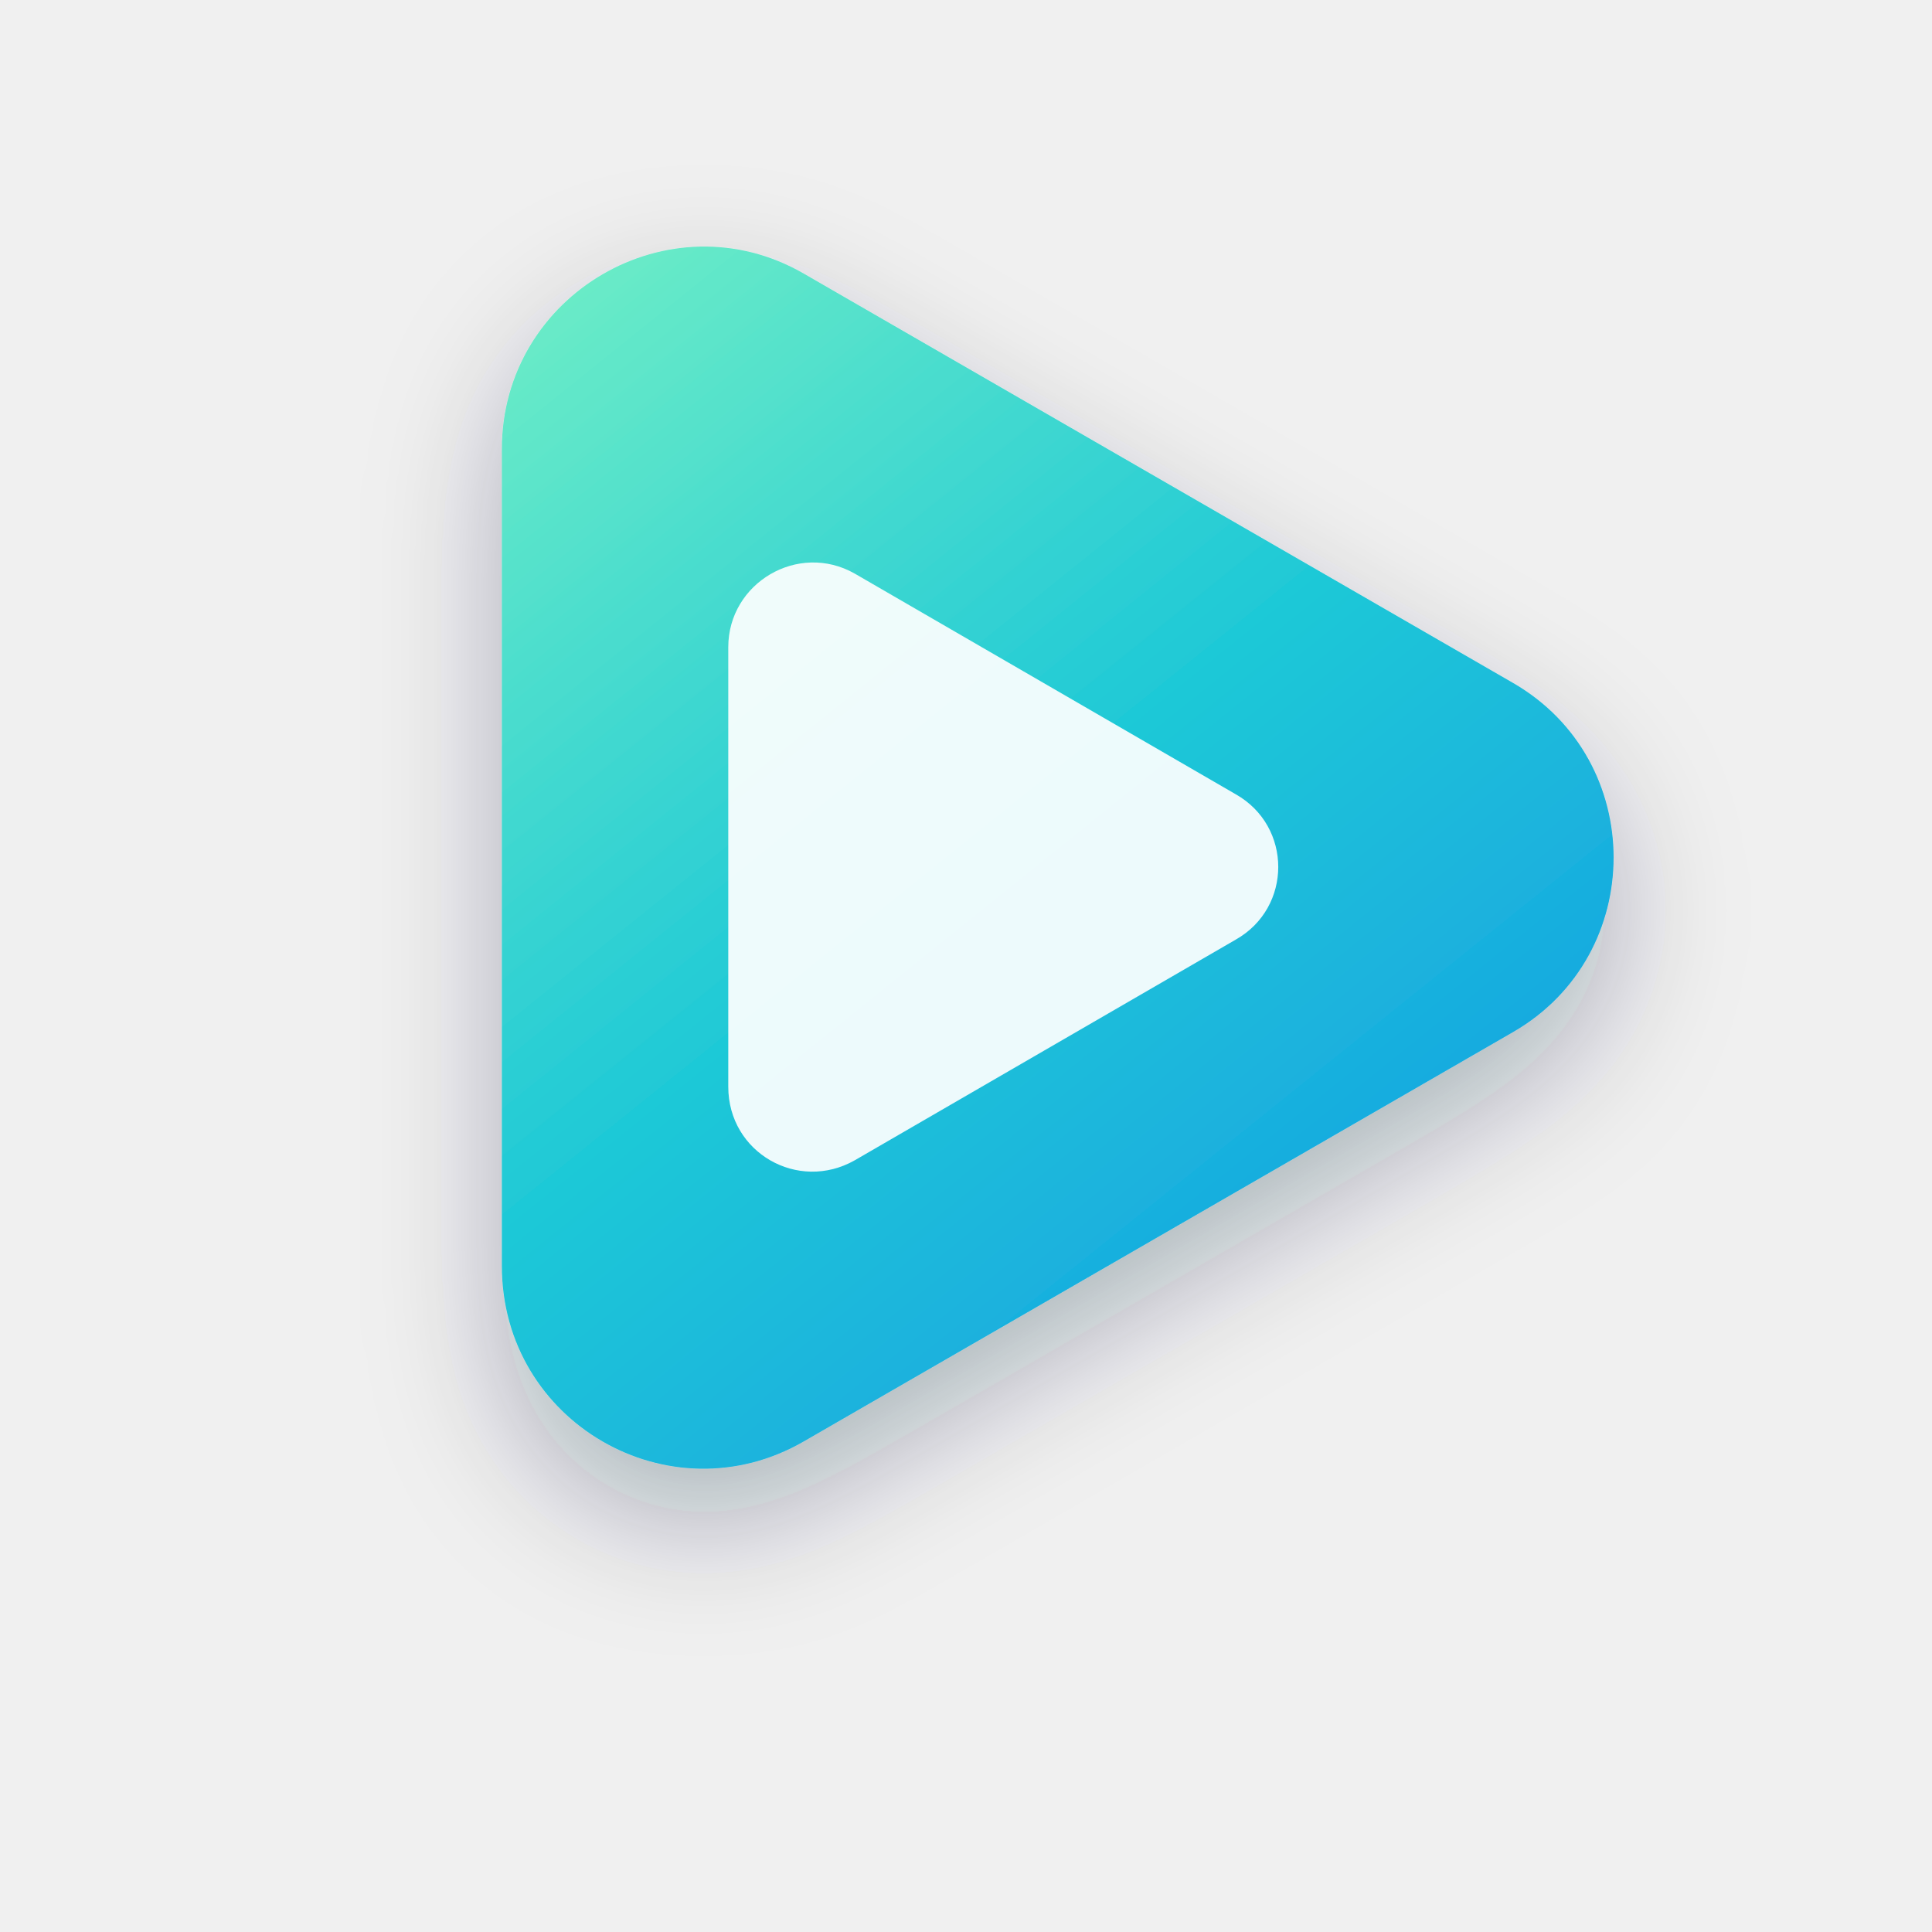
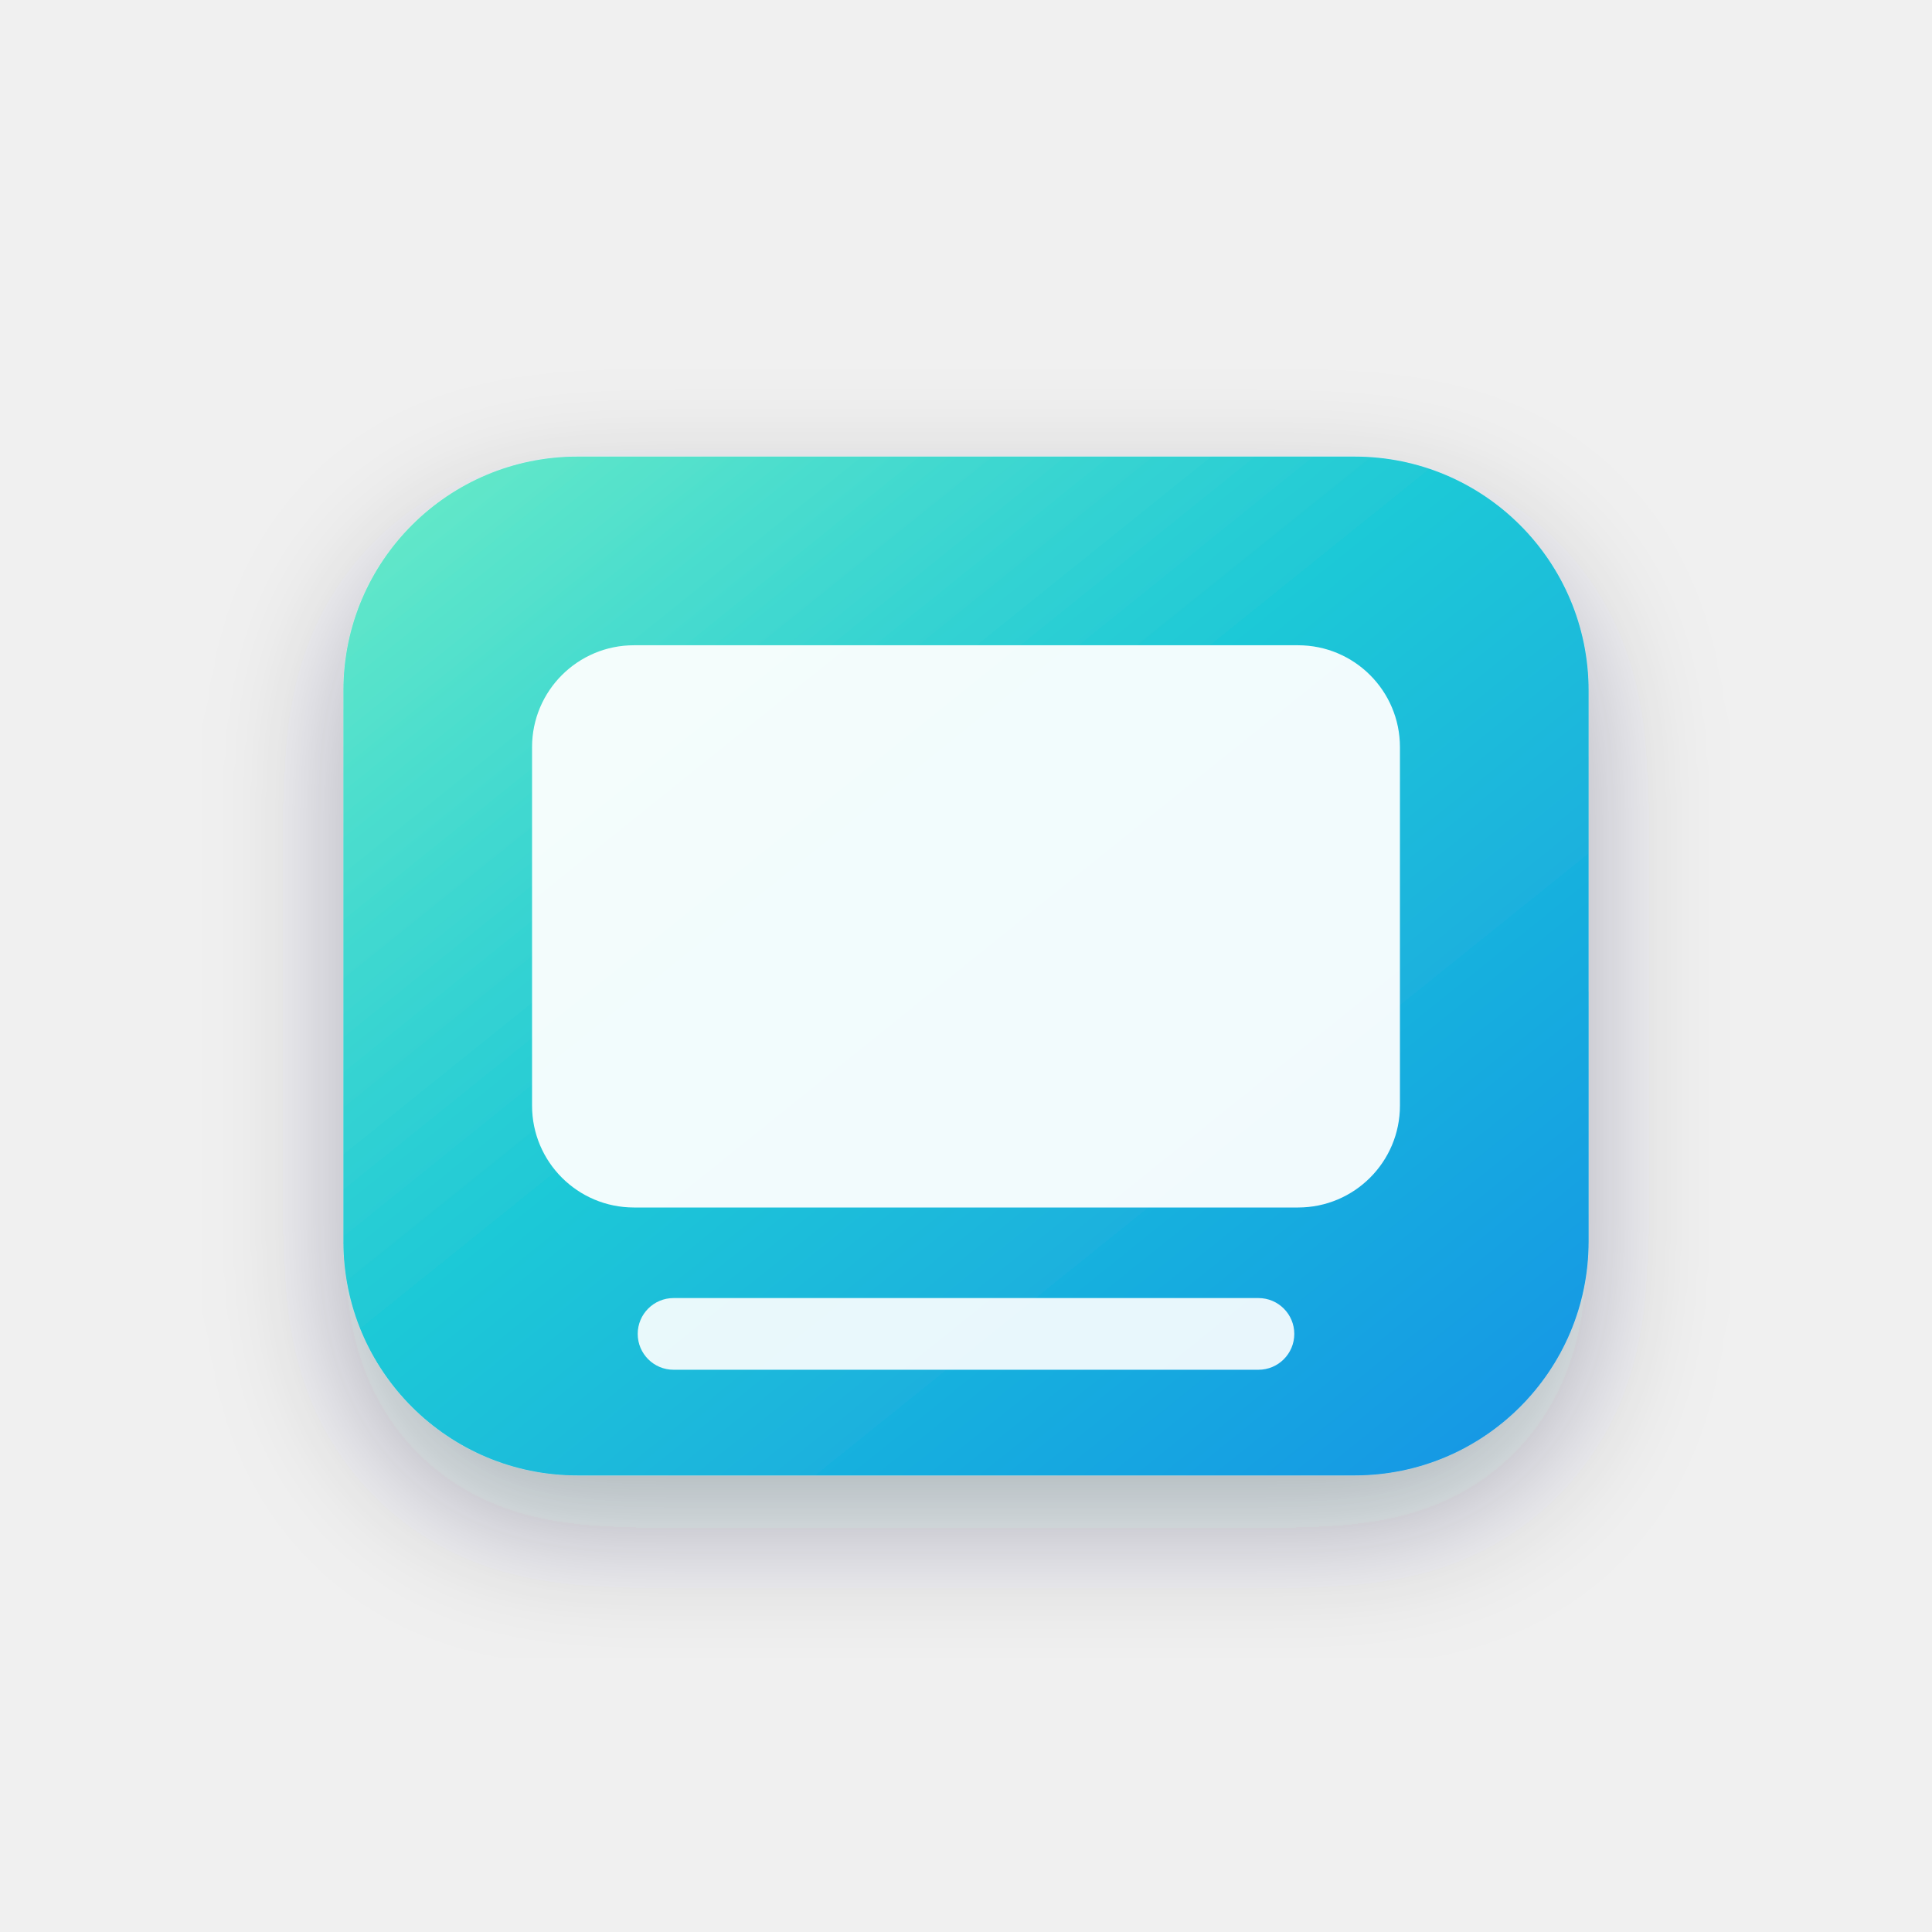
<svg xmlns="http://www.w3.org/2000/svg" width="1024" height="1024" viewBox="0 0 1024 1024" role="img" aria-labelledby="title">
  <defs>
    <linearGradient id="mark" x1="232" y1="146" x2="782" y2="830" gradientUnits="userSpaceOnUse">
      <stop offset="0" stop-color="#74f0c5" />
      <stop offset="0.48" stop-color="#1dc8d7" />
      <stop offset="1" stop-color="#1593e6" />
    </linearGradient>
    <filter id="shadow" x="-18%" y="-18%" width="136%" height="136%">
      <feDropShadow dx="0" dy="28" stdDeviation="34" flood-color="#042936" flood-opacity="0.28" />
    </filter>
  </defs>
-   <path filter="url(#shadow)" fill="url(#mark)" d="M266 238c0-82 89-134 160-93l376 217c71 41 71 144 0 185L426 764c-71 41-160-10-160-93V238Z" />
-   <path fill="#ffffff" fill-opacity=".92" d="M386 343c0-34 37-56 67-39l202 117c30 17 30 60 0 77L453 615c-30 17-67-4-67-39V343Z" />
+   <rect x="182" y="242" width="660" height="540" rx="124" fill="url(#mark)" filter="url(#shadow)" />
+   <rect x="282" y="342" width="460" height="298" rx="54" fill="#ffffff" fill-opacity=".94" />
+   <rect x="338" y="688" width="348" height="38" rx="19" fill="#ffffff" fill-opacity=".9" />
</svg>
